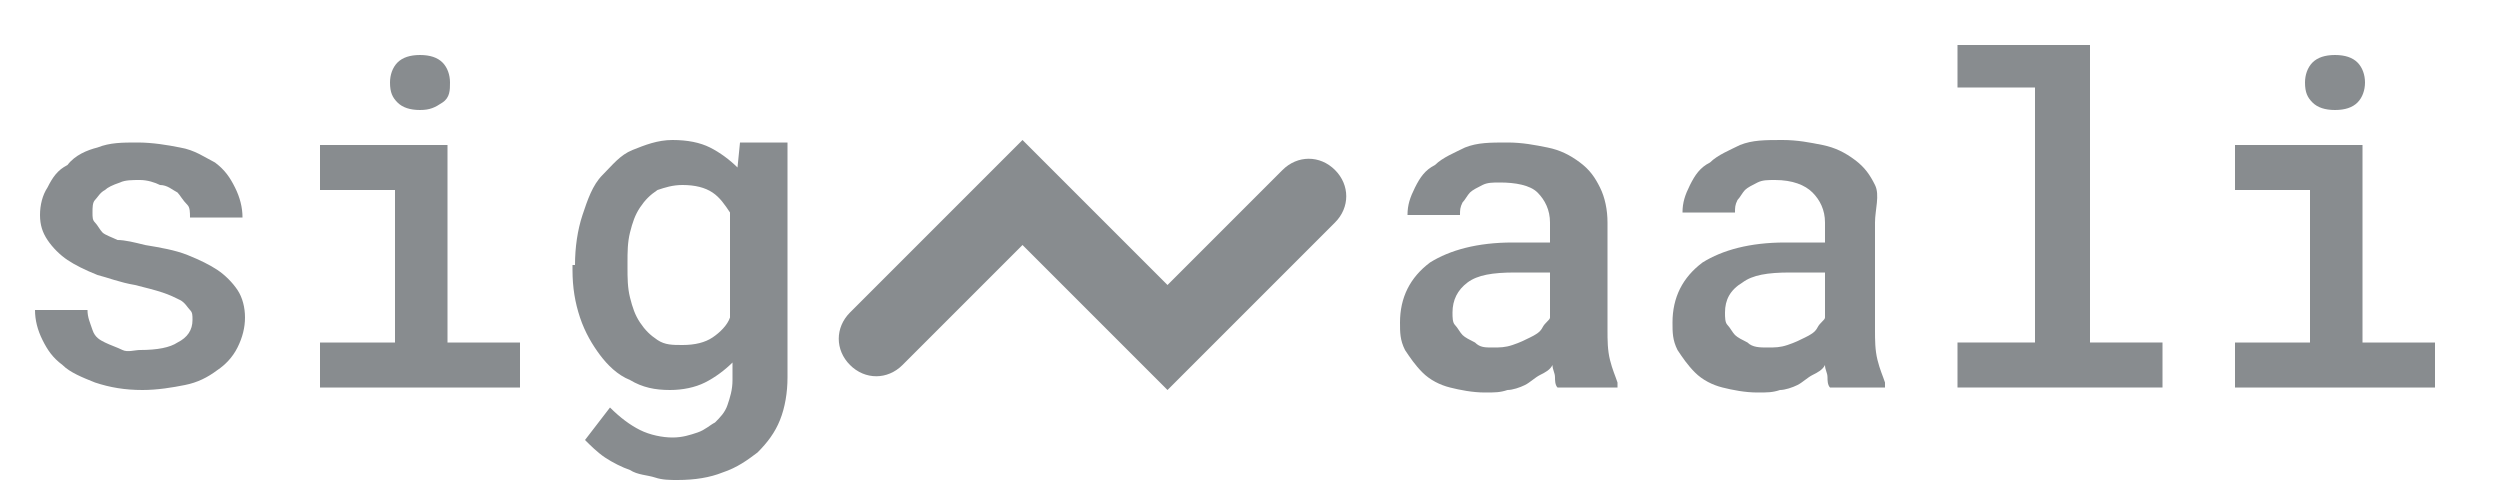
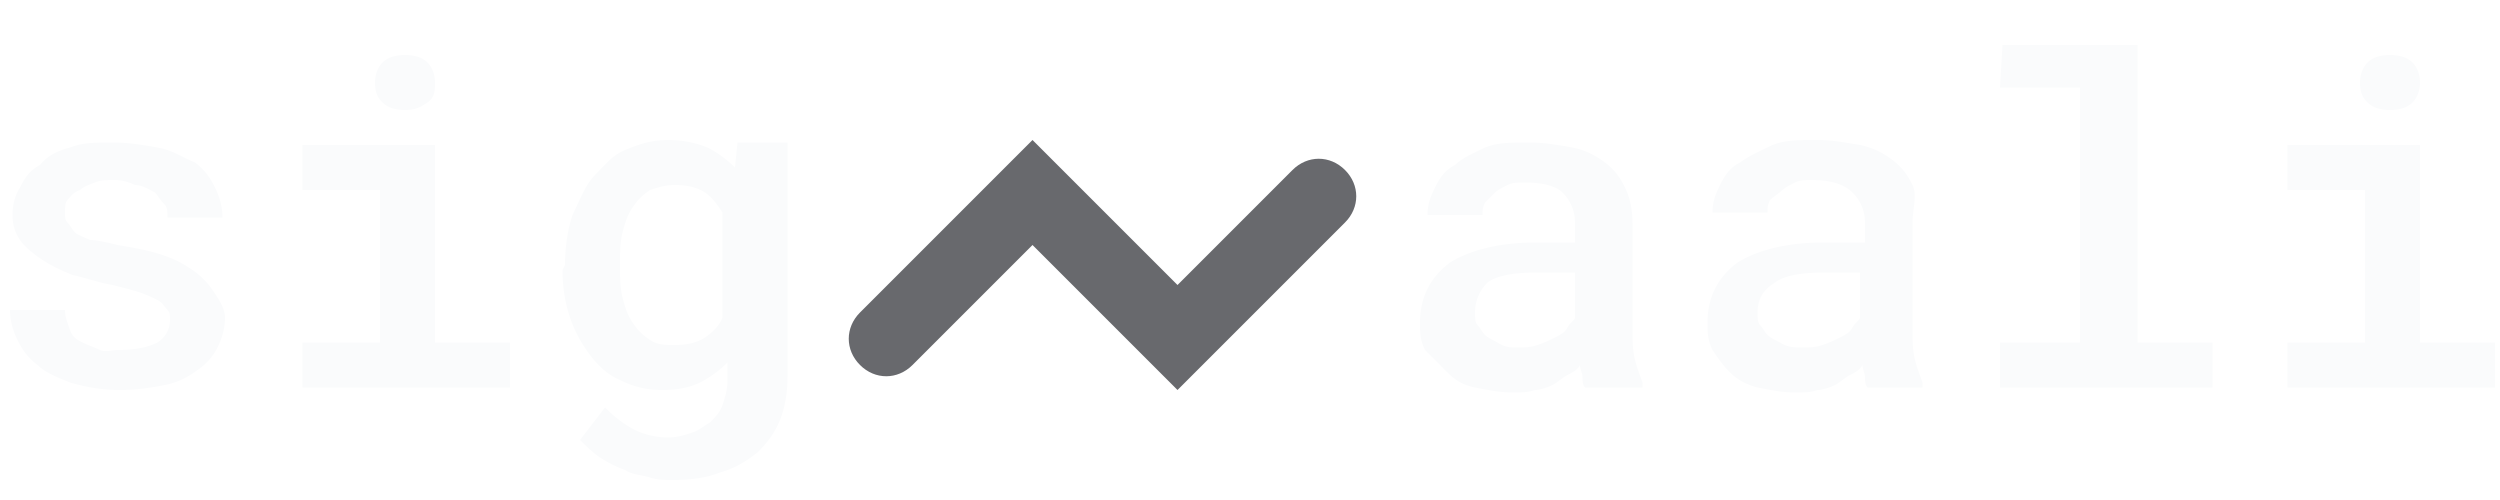
<svg xmlns="http://www.w3.org/2000/svg" version="1.1" id="Layer_1" x="0px" y="0px" viewBox="0 0 100 20" style="enable-background:new 0 0 100 20;" xml:space="preserve">
  <style type="text/css">
- 	.st0{fill:#888C8F;}
+ 	.st0{fill:#68696D;}
+ 	.st1{fill:#FAFBFC;}
</style>
  <g>
-     <path class="st0" d="M46.7,15.6l-5.8-5.8l-4.8,4.8c-0.6,0.6-1.5,0.6-2.1,0s-0.6-1.5,0-2.1l6.9-6.9l5.8,5.8l4.6-4.6   c0.6-0.6,1.5-0.6,2.1,0c0.6,0.6,0.6,1.5,0,2.1L46.7,15.6z" />
+     <path class="st0" d="M47.1,15.6l-5.8-5.8l-4.8,4.8c-0.6,0.6-1.5,0.6-2.1,0s-0.6-1.5,0-2.1l6.9-6.9l5.8,5.8l4.6-4.6   c0.6-0.6,1.5-0.6,2.1,0s0.6,1.5,0,2.1L47.1,15.6z" />
  </g>
  <g>
-     <path class="st0" d="M7.7,12.8c0-0.2,0-0.3-0.1-0.4c-0.1-0.1-0.2-0.3-0.4-0.4c-0.2-0.1-0.4-0.2-0.7-0.3s-0.7-0.2-1.1-0.3   c-0.6-0.1-1.1-0.3-1.5-0.4c-0.5-0.2-0.9-0.4-1.2-0.6S2.1,9.9,1.9,9.6C1.7,9.3,1.6,9,1.6,8.6c0-0.4,0.1-0.8,0.3-1.1   c0.2-0.4,0.4-0.7,0.8-0.9C3,6.2,3.5,6,3.9,5.9c0.5-0.2,1-0.2,1.6-0.2c0.6,0,1.2,0.1,1.7,0.2C7.8,6,8.2,6.3,8.6,6.5   c0.4,0.3,0.6,0.6,0.8,1s0.3,0.8,0.3,1.2H7.6c0-0.2,0-0.4-0.1-0.5C7.3,8,7.2,7.8,7.1,7.7C6.9,7.6,6.7,7.4,6.4,7.4   C6.2,7.3,5.9,7.2,5.6,7.2c-0.3,0-0.6,0-0.8,0.1C4.5,7.4,4.3,7.5,4.2,7.6C4,7.7,3.9,7.9,3.8,8S3.7,8.3,3.7,8.5c0,0.2,0,0.3,0.1,0.4   C3.9,9,4,9.2,4.1,9.3s0.4,0.2,0.6,0.3C5,9.6,5.4,9.7,5.8,9.8C6.4,9.9,7,10,7.5,10.2c0.5,0.2,0.9,0.4,1.2,0.6   C9,11,9.3,11.3,9.5,11.6s0.3,0.7,0.3,1.1c0,0.4-0.1,0.8-0.3,1.2c-0.2,0.4-0.5,0.7-0.8,0.9c-0.4,0.3-0.8,0.5-1.3,0.6   s-1.1,0.2-1.7,0.2c-0.7,0-1.3-0.1-1.9-0.3c-0.5-0.2-1-0.4-1.3-0.7c-0.4-0.3-0.6-0.6-0.8-1c-0.2-0.4-0.3-0.8-0.3-1.2h2.1   c0,0.3,0.1,0.5,0.2,0.8s0.3,0.4,0.5,0.5c0.2,0.1,0.5,0.2,0.7,0.3S5.4,14,5.6,14c0.7,0,1.2-0.1,1.5-0.3C7.5,13.5,7.7,13.2,7.7,12.8z   " />
-     <path class="st0" d="M12.8,5.8h5.1v7.9h2.9v1.8h-8v-1.8h3V7.6h-3V5.8z M15.6,3.3c0-0.3,0.1-0.6,0.3-0.8s0.5-0.3,0.9-0.3   c0.4,0,0.7,0.1,0.9,0.3s0.3,0.5,0.3,0.8S18,3.9,17.7,4.1s-0.5,0.3-0.9,0.3c-0.4,0-0.7-0.1-0.9-0.3S15.6,3.7,15.6,3.3z" />
-     <path class="st0" d="M23,10.6c0-0.7,0.1-1.4,0.3-2C23.5,8,23.7,7.4,24.1,7s0.7-0.8,1.2-1c0.5-0.2,1-0.4,1.6-0.4   c0.6,0,1.1,0.1,1.5,0.3c0.4,0.2,0.8,0.5,1.1,0.8l0.1-1h1.9v9.4c0,0.6-0.1,1.2-0.3,1.7c-0.2,0.5-0.5,0.9-0.9,1.3   c-0.4,0.3-0.8,0.6-1.4,0.8c-0.5,0.2-1.1,0.3-1.8,0.3c-0.3,0-0.6,0-0.9-0.1c-0.3-0.1-0.7-0.1-1-0.3c-0.3-0.1-0.7-0.3-1-0.5   s-0.6-0.5-0.8-0.7l1-1.3c0.4,0.4,0.8,0.7,1.2,0.9c0.4,0.2,0.9,0.3,1.3,0.3c0.4,0,0.7-0.1,1-0.2c0.3-0.1,0.5-0.3,0.7-0.4   c0.2-0.2,0.4-0.4,0.5-0.7s0.2-0.6,0.2-1v-0.7c-0.3,0.3-0.7,0.6-1.1,0.8c-0.4,0.2-0.9,0.3-1.4,0.3c-0.6,0-1.1-0.1-1.6-0.4   c-0.5-0.2-0.9-0.6-1.2-1c-0.3-0.4-0.6-0.9-0.8-1.5c-0.2-0.6-0.3-1.2-0.3-1.9V10.6z M25.1,10.7c0,0.4,0,0.8,0.1,1.2   c0.1,0.4,0.2,0.7,0.4,1s0.4,0.5,0.7,0.7c0.3,0.2,0.6,0.2,1,0.2c0.5,0,0.9-0.1,1.2-0.3c0.3-0.2,0.6-0.5,0.7-0.8V8.5   c-0.2-0.3-0.4-0.6-0.7-0.8c-0.3-0.2-0.7-0.3-1.2-0.3c-0.4,0-0.7,0.1-1,0.2c-0.3,0.2-0.5,0.4-0.7,0.7s-0.3,0.6-0.4,1   c-0.1,0.4-0.1,0.8-0.1,1.2V10.7z" />
-     <path class="st0" d="M62.3,15.5c-0.1-0.1-0.1-0.3-0.1-0.4c0-0.2-0.1-0.3-0.1-0.5c-0.1,0.2-0.3,0.3-0.5,0.4   c-0.2,0.1-0.4,0.3-0.6,0.4s-0.5,0.2-0.7,0.2c-0.3,0.1-0.5,0.1-0.9,0.1c-0.5,0-1-0.1-1.4-0.2s-0.8-0.3-1.1-0.6   c-0.3-0.3-0.5-0.6-0.7-0.9c-0.2-0.4-0.2-0.7-0.2-1.1c0-1,0.4-1.8,1.2-2.4c0.8-0.5,1.9-0.8,3.3-0.8H62V8.9c0-0.5-0.2-0.9-0.5-1.2   S60.6,7.3,60,7.3c-0.3,0-0.5,0-0.7,0.1s-0.4,0.2-0.5,0.3s-0.2,0.3-0.3,0.4c-0.1,0.2-0.1,0.3-0.1,0.5h-2.1c0-0.4,0.1-0.7,0.3-1.1   c0.2-0.4,0.4-0.7,0.8-0.9c0.3-0.3,0.8-0.5,1.2-0.7c0.5-0.2,1-0.2,1.7-0.2c0.6,0,1.1,0.1,1.6,0.2c0.5,0.1,0.9,0.3,1.3,0.6   c0.4,0.3,0.6,0.6,0.8,1s0.3,0.9,0.3,1.4v4.3c0,0.4,0,0.8,0.1,1.2s0.2,0.6,0.3,0.9v0.2H62.3z M59.7,13.9c0.3,0,0.5,0,0.8-0.1   s0.5-0.2,0.7-0.3c0.2-0.1,0.4-0.2,0.5-0.4s0.3-0.3,0.3-0.4v-1.8h-1.4c-0.9,0-1.5,0.1-1.9,0.4c-0.4,0.3-0.6,0.7-0.6,1.2   c0,0.2,0,0.4,0.1,0.5s0.2,0.3,0.3,0.4c0.1,0.1,0.3,0.2,0.5,0.3C59.2,13.9,59.4,13.9,59.7,13.9z" />
-     <path class="st0" d="M73.2,15.5c-0.1-0.1-0.1-0.3-0.1-0.4c0-0.2-0.1-0.3-0.1-0.5c-0.1,0.2-0.3,0.3-0.5,0.4   c-0.2,0.1-0.4,0.3-0.6,0.4s-0.5,0.2-0.7,0.2c-0.3,0.1-0.5,0.1-0.9,0.1c-0.5,0-1-0.1-1.4-0.2s-0.8-0.3-1.1-0.6   c-0.3-0.3-0.5-0.6-0.7-0.9c-0.2-0.4-0.2-0.7-0.2-1.1c0-1,0.4-1.8,1.2-2.4c0.8-0.5,1.9-0.8,3.3-0.8h1.6V8.9c0-0.5-0.2-0.9-0.5-1.2   s-0.8-0.5-1.5-0.5c-0.3,0-0.5,0-0.7,0.1s-0.4,0.2-0.5,0.3s-0.2,0.3-0.3,0.4c-0.1,0.2-0.1,0.3-0.1,0.5h-2.1c0-0.4,0.1-0.7,0.3-1.1   c0.2-0.4,0.4-0.7,0.8-0.9c0.3-0.3,0.8-0.5,1.2-0.7c0.5-0.2,1-0.2,1.7-0.2c0.6,0,1.1,0.1,1.6,0.2c0.5,0.1,0.9,0.3,1.3,0.6   c0.4,0.3,0.6,0.6,0.8,1S75,8.4,75,8.9v4.3c0,0.4,0,0.8,0.1,1.2s0.2,0.6,0.3,0.9v0.2H73.2z M70.7,13.9c0.3,0,0.5,0,0.8-0.1   s0.5-0.2,0.7-0.3c0.2-0.1,0.4-0.2,0.5-0.4s0.3-0.3,0.3-0.4v-1.8h-1.4c-0.9,0-1.5,0.1-1.9,0.4C69.2,11.6,69,12,69,12.5   c0,0.2,0,0.4,0.1,0.5s0.2,0.3,0.3,0.4c0.1,0.1,0.3,0.2,0.5,0.3C70.1,13.9,70.4,13.9,70.7,13.9z" />
-     <path class="st0" d="M78.4,1.8h5.2v11.9h2.9v1.8h-8.2v-1.8h3.1V3.5h-3.1V1.8z" />
-     <path class="st0" d="M89.4,5.8h5.1v7.9h2.9v1.8h-8v-1.8h3V7.6h-3V5.8z M92.2,3.3c0-0.3,0.1-0.6,0.3-0.8s0.5-0.3,0.9-0.3   c0.4,0,0.7,0.1,0.9,0.3s0.3,0.5,0.3,0.8s-0.1,0.6-0.3,0.8s-0.5,0.3-0.9,0.3c-0.4,0-0.7-0.1-0.9-0.3S92.2,3.7,92.2,3.3z" />
+     <path class="st1" d="M6.8,12.8c0-0.2,0-0.3-0.1-0.4c-0.1-0.1-0.2-0.3-0.4-0.4c-0.2-0.1-0.4-0.2-0.7-0.3c-0.3-0.1-0.7-0.2-1.1-0.3   c-0.6-0.1-1.1-0.3-1.6-0.4c-0.5-0.2-0.9-0.4-1.2-0.6S1,9.9,0.8,9.6C0.6,9.3,0.5,9,0.5,8.6s0.1-0.8,0.3-1.1C1,7.1,1.2,6.8,1.6,6.6   C1.9,6.2,2.4,6,2.8,5.9c0.5-0.2,1-0.2,1.7-0.2s1.2,0.1,1.8,0.2s1,0.4,1.5,0.6c0.4,0.3,0.6,0.6,0.8,1s0.3,0.8,0.3,1.2H6.7   c0-0.2,0-0.4-0.1-0.5C6.4,8,6.3,7.8,6.2,7.7C6,7.6,5.7,7.4,5.4,7.4C5.2,7.3,4.9,7.2,4.6,7.2S4,7.2,3.8,7.3C3.5,7.4,3.3,7.5,3.2,7.6   C2.9,7.7,2.8,7.9,2.7,8C2.6,8.1,2.6,8.3,2.6,8.5s0,0.3,0.1,0.4C2.8,9,2.9,9.2,3,9.3s0.4,0.2,0.6,0.3c0.3,0,0.7,0.1,1.1,0.2   c0.6,0.1,1.2,0.2,1.8,0.4s0.9,0.4,1.2,0.6C8,11,8.3,11.3,8.5,11.6S9,12.3,9,12.7s-0.1,0.8-0.3,1.2s-0.5,0.7-0.8,0.9   c-0.4,0.3-0.8,0.5-1.3,0.6s-1.1,0.2-1.8,0.2s-1.3-0.1-2-0.3c-0.5-0.2-1-0.4-1.3-0.7c-0.4-0.3-0.6-0.6-0.8-1s-0.3-0.8-0.3-1.2h2.2   c0,0.3,0.1,0.5,0.2,0.8c0.1,0.3,0.3,0.4,0.5,0.5S3.8,13.9,4,14c0.2,0.1,0.5,0,0.7,0c0.7,0,1.2-0.1,1.6-0.3   C6.6,13.5,6.8,13.2,6.8,12.8z" />
+     <path class="st1" d="M12.1,5.8h5.3v7.9h3v1.8h-8.3v-1.8h3.1V7.6h-3.1V5.8z M15,3.3c0-0.3,0.1-0.6,0.3-0.8s0.5-0.3,0.9-0.3   c0.4,0,0.7,0.1,0.9,0.3s0.3,0.5,0.3,0.8s0,0.6-0.3,0.8s-0.5,0.3-0.9,0.3s-0.7-0.1-0.9-0.3S15,3.7,15,3.3z" />
+     <path class="st1" d="M22.6,10.6c0-0.7,0.1-1.4,0.3-2C23.2,8,23.4,7.4,23.8,7s0.7-0.8,1.2-1s1-0.4,1.7-0.4c0.6,0,1.1,0.1,1.6,0.3   c0.4,0.2,0.8,0.5,1.1,0.8l0.1-1h2v9.4c0,0.6-0.1,1.2-0.3,1.7c-0.2,0.5-0.5,0.9-0.9,1.3c-0.4,0.3-0.8,0.6-1.5,0.8   c-0.5,0.2-1.1,0.3-1.9,0.3c-0.3,0-0.6,0-0.9-0.1s-0.7-0.1-1-0.3c-0.3-0.1-0.7-0.3-1-0.5s-0.6-0.5-0.8-0.7l1-1.3   c0.4,0.4,0.8,0.7,1.2,0.9c0.4,0.2,0.9,0.3,1.3,0.3s0.7-0.1,1-0.2s0.5-0.3,0.7-0.4c0.2-0.2,0.4-0.4,0.5-0.7s0.2-0.6,0.2-1v-0.7   c-0.3,0.3-0.7,0.6-1.1,0.8s-0.9,0.3-1.5,0.3s-1.1-0.1-1.7-0.4c-0.5-0.2-0.9-0.6-1.2-1c-0.3-0.4-0.6-0.9-0.8-1.5   c-0.2-0.6-0.3-1.2-0.3-1.9L22.6,10.6L22.6,10.6z M24.8,10.7c0,0.4,0,0.8,0.1,1.2s0.2,0.7,0.4,1c0.2,0.3,0.4,0.5,0.7,0.7   c0.3,0.2,0.6,0.2,1,0.2c0.5,0,0.9-0.1,1.2-0.3s0.6-0.5,0.7-0.8V8.5c-0.2-0.3-0.4-0.6-0.7-0.8c-0.3-0.2-0.7-0.3-1.2-0.3   c-0.4,0-0.7,0.1-1,0.2c-0.3,0.2-0.5,0.4-0.7,0.7c-0.2,0.3-0.3,0.6-0.4,1s-0.1,0.8-0.1,1.2V10.7z" />
+     <path class="st1" d="M63.4,15.5c-0.1-0.1-0.1-0.3-0.1-0.4c0-0.2-0.1-0.3-0.1-0.5c-0.1,0.2-0.3,0.3-0.5,0.4   c-0.2,0.1-0.4,0.3-0.6,0.4c-0.2,0.1-0.5,0.2-0.7,0.2c-0.3,0.1-0.5,0.1-0.9,0.1c-0.5,0-1-0.1-1.5-0.2s-0.8-0.3-1.1-0.6   S57.3,14.3,57,14c-0.2-0.4-0.2-0.7-0.2-1.1c0-1,0.4-1.8,1.2-2.4c0.8-0.5,2-0.8,3.4-0.8H63V8.9c0-0.5-0.2-0.9-0.5-1.2   S61.6,7.3,61,7.3c-0.3,0-0.5,0-0.7,0.1s-0.4,0.2-0.5,0.3S59.5,8,59.4,8.1c-0.1,0.2-0.1,0.3-0.1,0.5h-2.2c0-0.4,0.1-0.7,0.3-1.1   s0.4-0.7,0.8-0.9c0.3-0.3,0.8-0.5,1.2-0.7c0.5-0.2,1-0.2,1.8-0.2c0.6,0,1.1,0.1,1.7,0.2c0.5,0.1,0.9,0.3,1.3,0.6   c0.4,0.3,0.6,0.6,0.8,1c0.2,0.4,0.3,0.9,0.3,1.4v4.3c0,0.4,0,0.8,0.1,1.2s0.2,0.6,0.3,0.9v0.2H63.4z M60.7,13.9   c0.3,0,0.5,0,0.8-0.1s0.5-0.2,0.7-0.3s0.4-0.2,0.5-0.4s0.3-0.3,0.3-0.4v-1.8h-1.5c-0.9,0-1.6,0.1-2,0.4C59.2,11.6,59,12,59,12.5   c0,0.2,0,0.4,0.1,0.5s0.2,0.3,0.3,0.4c0.1,0.1,0.3,0.2,0.5,0.3C60.2,13.9,60.4,13.9,60.7,13.9z" />
+     <path class="st1" d="M74.7,15.5c-0.1-0.1-0.1-0.3-0.1-0.4c0-0.2-0.1-0.3-0.1-0.5c-0.1,0.2-0.3,0.3-0.5,0.4   c-0.2,0.1-0.4,0.3-0.6,0.4s-0.5,0.2-0.7,0.2c-0.3,0.1-0.5,0.1-0.9,0.1c-0.5,0-1-0.1-1.5-0.2c-0.4-0.1-0.8-0.3-1.1-0.6   c-0.3-0.3-0.5-0.6-0.7-0.9c-0.2-0.4-0.2-0.7-0.2-1.1c0-1,0.4-1.8,1.2-2.4c0.8-0.5,2-0.8,3.4-0.8h1.7V8.9c0-0.5-0.2-0.9-0.5-1.2   c-0.3-0.3-0.8-0.5-1.6-0.5c-0.3,0-0.5,0-0.7,0.1s-0.4,0.2-0.5,0.3S70.9,7.9,70.8,8c-0.1,0.2-0.1,0.3-0.1,0.5h-2.2   c0-0.4,0.1-0.7,0.3-1.1C69,7,69.2,6.7,69.6,6.5C70,6.2,70.5,6,70.9,5.8c0.5-0.2,1-0.2,1.8-0.2c0.6,0,1.1,0.1,1.7,0.2   c0.5,0.1,0.9,0.3,1.3,0.6c0.4,0.3,0.6,0.6,0.8,1s0,1,0,1.5v4.3c0,0.4,0,0.8,0.1,1.2s0.2,0.6,0.3,0.9v0.2   C76.9,15.5,74.7,15.5,74.7,15.5z M72.1,13.9c0.3,0,0.5,0,0.8-0.1s0.5-0.2,0.7-0.3s0.4-0.2,0.5-0.4s0.3-0.3,0.3-0.4v-1.8H73   c-0.9,0-1.6,0.1-2,0.4c-0.5,0.3-0.7,0.7-0.7,1.2c0,0.2,0,0.4,0.1,0.5s0.2,0.3,0.3,0.4c0.1,0.1,0.3,0.2,0.5,0.3   C71.5,13.9,71.8,13.9,72.1,13.9z" />
+     <path class="st1" d="M80.1,1.8h5.4v11.9h3v1.8H80v-1.8h3.2V3.5H80L80.1,1.8L80.1,1.8z" />
+     <path class="st1" d="M91.5,5.8h5.3v7.9h3v1.8h-8.3v-1.8h3.1V7.6h-3.1V5.8z M94.4,3.3c0-0.3,0.1-0.6,0.3-0.8   c0.2-0.2,0.5-0.3,0.9-0.3s0.7,0.1,0.9,0.3s0.3,0.5,0.3,0.8s-0.1,0.6-0.3,0.8S96,4.4,95.6,4.4s-0.7-0.1-0.9-0.3   C94.5,3.9,94.4,3.7,94.4,3.3z" />
  </g>
</svg>
